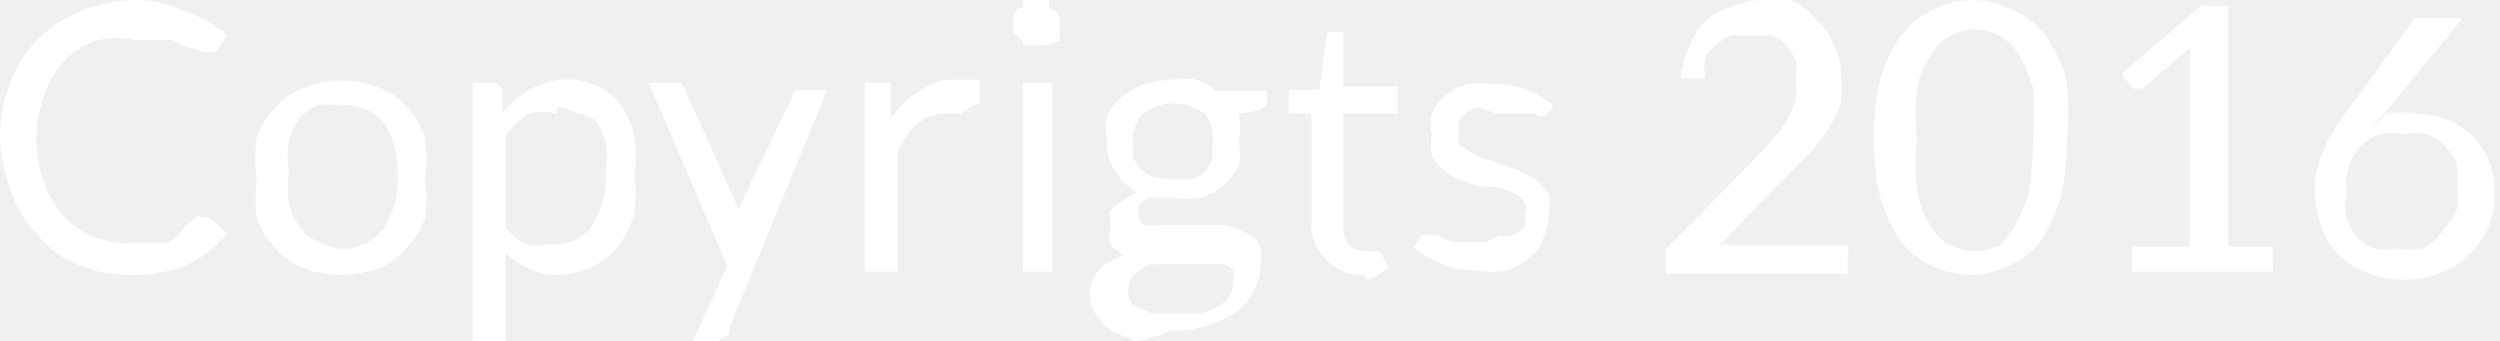
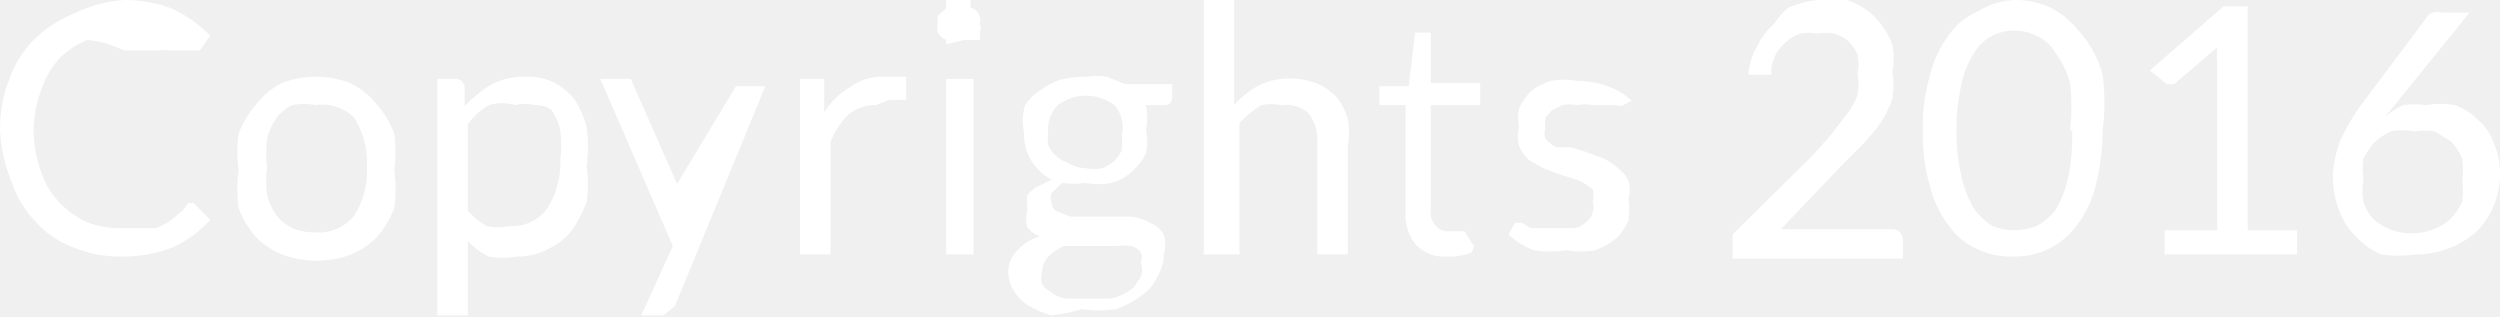
- <svg xmlns="http://www.w3.org/2000/svg" viewBox="0 0 22 3">
+ <svg xmlns="http://www.w3.org/2000/svg" viewBox="0 0 23.78 3.01">
  <defs>
    <style>.cls-1{fill:#fff;}</style>
  </defs>
  <g id="Слой_2" data-name="Слой 2">
    <g id="object">
-       <path class="cls-1" d="M1.79,1.91s0,0,.05,0L2,2.06a1.14,1.14,0,0,1-.35.27,1.28,1.28,0,0,1-.5.09,1.14,1.14,0,0,1-.46-.09.9.9,0,0,1-.35-.25,1,1,0,0,1-.23-.37A1.53,1.53,0,0,1,0,1.22,1.3,1.3,0,0,1,.09.73,1,1,0,0,1,.33.35,1.21,1.21,0,0,1,.7.1,1.51,1.51,0,0,1,1.18,0,1.06,1.06,0,0,1,1.63.1,1.15,1.15,0,0,1,2,.31l-.1.15,0,0h0l-.05,0-.05,0L1.61.4a.31.31,0,0,0-.1-.05l-.15,0-.18,0A.81.81,0,0,0,.83.36.8.8,0,0,0,.56.54.92.92,0,0,0,.39.83a1.23,1.23,0,0,0-.07.39,1.13,1.13,0,0,0,.07.39.82.82,0,0,0,.17.29.68.68,0,0,0,.26.18.83.83,0,0,0,.32.06h.19l.15,0A.59.59,0,0,0,1.62,2l.12-.1Z" />
-       <path class="cls-1" d="M3,.71a.88.88,0,0,1,.33.06.62.62,0,0,1,.25.17.72.72,0,0,1,.16.27,1.23,1.23,0,0,1,0,.35,1.36,1.36,0,0,1,0,.36.76.76,0,0,1-.16.26.64.64,0,0,1-.25.18.94.94,0,0,1-.66,0,.64.64,0,0,1-.25-.18.76.76,0,0,1-.16-.26,1.36,1.36,0,0,1,0-.36,1.23,1.23,0,0,1,0-.35A.72.72,0,0,1,2.43.94.62.62,0,0,1,2.68.77.88.88,0,0,1,3,.71ZM3,2.19A.44.44,0,0,0,3.38,2a.76.76,0,0,0,.12-.46.78.78,0,0,0-.12-.46A.44.44,0,0,0,3,.93a.54.54,0,0,0-.22,0,.44.44,0,0,0-.15.12.53.53,0,0,0-.09.2,1,1,0,0,0,0,.26,1.12,1.12,0,0,0,0,.27A.56.56,0,0,0,2.64,2a.29.29,0,0,0,.15.12A.54.54,0,0,0,3,2.19Z" />
-       <path class="cls-1" d="M4.16,3V.73h.18s.06,0,.08.06l0,.2A.79.79,0,0,1,4.68.78.66.66,0,0,1,5,.7a.58.58,0,0,1,.26.06.51.51,0,0,1,.2.16.85.85,0,0,1,.12.27,1.25,1.25,0,0,1,0,.36,1.21,1.21,0,0,1,0,.34,1,1,0,0,1-.14.28.84.84,0,0,1-.23.18.73.73,0,0,1-.3.07.53.53,0,0,1-.26-.06.56.56,0,0,1-.2-.14V3Zm.74-2A.51.51,0,0,0,4.65,1a.89.89,0,0,0-.2.19V2a.48.48,0,0,0,.18.15.5.5,0,0,0,.21,0A.42.42,0,0,0,5.2,2a.77.77,0,0,0,.13-.47,1.14,1.14,0,0,0,0-.28.56.56,0,0,0-.09-.19A.35.35,0,0,0,5.08,1,.48.48,0,0,0,4.9.94Z" />
-       <path class="cls-1" d="M6.42,2.88l0,.06L6.31,3H6.1l.3-.66L5.71.73H6l0,0s0,0,0,0L6.5,1.84l0,.07s0,.05,0,.07l0-.07s0,0,0-.07L7,.79s0,0,0,0l.05,0h.23Z" />
-       <path class="cls-1" d="M7.61,2.39V.73h.17l.06,0a.16.16,0,0,1,0,.06l0,.26A.64.64,0,0,1,8.1.8.43.43,0,0,1,8.39.7l.13,0,.1,0,0,.22s0,0-.05,0L8.46,1H8.33a.39.39,0,0,0-.26.09.69.69,0,0,0-.17.25V2.39Z" />
-       <path class="cls-1" d="M9.32.21a.12.12,0,0,1,0,.08.25.25,0,0,1,0,.07L9.19.4l-.08,0L9,.4,9,.36,8.92.29a.24.24,0,0,1,0-.08.19.19,0,0,1,0-.08A.18.18,0,0,1,9,.06L9,0l.08,0,.08,0,.07,0a.16.16,0,0,1,0,.07A.11.11,0,0,1,9.32.21ZM9.26.73V2.39H9V.73Z" />
-       <path class="cls-1" d="M10.33.7a.64.64,0,0,1,.2,0A.44.44,0,0,1,10.7.8h.45V.91s0,0-.06.06L10.9,1a.6.6,0,0,1,0,.24.54.54,0,0,1,0,.22.7.7,0,0,1-.13.17.64.64,0,0,1-.2.11,1,1,0,0,1-.25,0l-.22,0a.27.27,0,0,0-.08.07.13.13,0,0,0,0,.08.11.11,0,0,0,.05.09.4.4,0,0,0,.13,0l.18,0h.4a.75.75,0,0,1,.18.07.24.24,0,0,1,.13.11.36.36,0,0,1,0,.19.42.42,0,0,1-.06.21.5.5,0,0,1-.15.18.9.9,0,0,1-.24.12.88.88,0,0,1-.33.05A1.51,1.51,0,0,1,10,3a1,1,0,0,1-.23-.1.43.43,0,0,1-.13-.14.34.34,0,0,1-.05-.17.32.32,0,0,1,.08-.21.43.43,0,0,1,.22-.13l-.12-.09a.33.33,0,0,1,0-.15s0-.05,0-.07a.59.59,0,0,1,0-.08.23.23,0,0,1,.07-.07L10,1.69a.58.58,0,0,1-.19-.19.44.44,0,0,1-.07-.26A.51.51,0,0,1,9.75,1,.43.43,0,0,1,9.88.85a.55.55,0,0,1,.2-.11A.93.93,0,0,1,10.33.7Zm.52,1.78a.11.11,0,0,0,0-.1.15.15,0,0,0-.09-.06l-.14,0h-.33a.47.47,0,0,1-.17,0,.58.58,0,0,0-.15.11.22.22,0,0,0,0,.26A.24.24,0,0,0,10,2.7l.14.06.21,0,.22,0a.52.52,0,0,0,.15-.07.18.18,0,0,0,.1-.09A.19.19,0,0,0,10.85,2.48Zm-.52-.9.16,0a.41.41,0,0,0,.11-.07.41.41,0,0,0,.07-.11.51.51,0,0,0,0-.13A.33.33,0,0,0,10.6,1a.45.45,0,0,0-.54,0,.33.33,0,0,0-.09.25.51.51,0,0,0,0,.13.41.41,0,0,0,.07.11.35.35,0,0,0,.12.07Z" />
-       <path class="cls-1" d="M12,2.42a.41.41,0,0,1-.3-.11A.44.44,0,0,1,11.54,2V1h-.2a.05.05,0,0,1,0,0,.08.08,0,0,1,0,0V.79l.27,0,.07-.51a.05.05,0,0,1,0,0l0,0h.14V.76h.48V1h-.48V2a.25.25,0,0,0,.05.16.22.22,0,0,0,.14.05h.08l.05,0,0,0h0l0,0,.08.14a.54.54,0,0,1-.18.11A.54.54,0,0,1,12,2.42Z" />
-       <path class="cls-1" d="M13.62,1a.07.07,0,0,1-.11,0l-.08,0-.11,0-.15,0L13,.94l-.1.05a.21.21,0,0,0-.06.08.16.16,0,0,0,0,.09.18.18,0,0,0,0,.11l.1.07a.45.45,0,0,0,.14.06l.15.05.16.06.14.08.1.12a.47.47,0,0,1,0,.17.54.54,0,0,1-.05.22.38.38,0,0,1-.12.17.86.86,0,0,1-.19.11.77.77,0,0,1-.27,0,.83.83,0,0,1-.32-.06,1,1,0,0,1-.24-.14l.07-.11,0,0h0l.06,0,.08,0,.12.06.16,0,.15,0,.11-.06A.24.24,0,0,0,13.42,2a.36.36,0,0,0,0-.11.15.15,0,0,0,0-.11.36.36,0,0,0-.09-.08l-.14-.05L13,1.64l-.16-.06a.42.42,0,0,1-.14-.09.4.4,0,0,1-.1-.12.48.48,0,0,1,0-.18.41.41,0,0,1,0-.19.39.39,0,0,1,.11-.15.68.68,0,0,1,.19-.11.9.9,0,0,1,.25,0,.75.75,0,0,1,.52.19Z" />
-       <path class="cls-1" d="M15.47,0a.82.82,0,0,1,.28,0A.65.65,0,0,1,16,.19a.52.52,0,0,1,.14.21.6.6,0,0,1,.06.27.86.86,0,0,1,0,.24.91.91,0,0,1-.11.22,1.3,1.3,0,0,1-.15.2l-.19.19-.62.64a.35.35,0,0,1,.14,0h.91l.08,0a.11.11,0,0,1,0,.08v.17H14.66v-.1a.13.13,0,0,1,0-.06.21.21,0,0,1,0-.06l.75-.76.17-.18a1.1,1.1,0,0,0,.14-.18,1.42,1.42,0,0,0,.08-.18.58.58,0,0,0,0-.19.48.48,0,0,0,0-.18.73.73,0,0,0-.09-.13.39.39,0,0,0-.14-.08l-.16,0-.17,0a.35.35,0,0,0-.13.08.36.36,0,0,0-.1.11A.35.35,0,0,0,15,.62a.16.16,0,0,1,0,.07l-.06,0h0l-.15,0a.89.89,0,0,1,.08-.29A.67.67,0,0,1,15,.19a.65.65,0,0,1,.23-.13A.86.86,0,0,1,15.47,0Z" />
-       <path class="cls-1" d="M18.19,1.22a2.09,2.09,0,0,1-.06.53,1.49,1.49,0,0,1-.18.38.71.71,0,0,1-.28.21.73.73,0,0,1-.33.08A.81.81,0,0,1,17,2.34a.76.76,0,0,1-.27-.21,1.49,1.49,0,0,1-.18-.38,2.09,2.09,0,0,1-.06-.53,2.12,2.12,0,0,1,.06-.54,1.42,1.42,0,0,1,.18-.37A.8.8,0,0,1,17,.09.8.8,0,0,1,17.34,0a.72.72,0,0,1,.33.07A.74.74,0,0,1,18,.31a1.42,1.42,0,0,1,.18.37A2.12,2.12,0,0,1,18.19,1.22Zm-.3,0a2.68,2.68,0,0,0,0-.45,1.22,1.22,0,0,0-.13-.3.51.51,0,0,0-.17-.16.47.47,0,0,0-.42,0A.43.43,0,0,0,17,.47a.76.76,0,0,0-.13.3,1.92,1.92,0,0,0,0,.45,1.92,1.92,0,0,0,0,.45A.71.71,0,0,0,17,2a.37.37,0,0,0,.17.16.47.47,0,0,0,.42,0A.42.42,0,0,0,17.72,2a1.13,1.13,0,0,0,.13-.29A2.68,2.68,0,0,0,17.89,1.22Z" />
-       <path class="cls-1" d="M18.76,2.17h.51V.42l-.42.36,0,0h-.08a0,0,0,0,1,0,0l-.1-.13.7-.6h.24V2.17H20v.22H18.76Z" />
-       <path class="cls-1" d="M21.26,1a.86.86,0,0,1,.27.05.64.64,0,0,1,.22.14.71.71,0,0,1,.15.22.65.65,0,0,1,.05.29A.81.81,0,0,1,21.9,2a.81.81,0,0,1-.17.24.72.72,0,0,1-.25.16.88.88,0,0,1-.33.06.79.79,0,0,1-.32-.06.72.72,0,0,1-.25-.16A.58.58,0,0,1,20.43,2a.88.88,0,0,1-.06-.33.82.82,0,0,1,.07-.33,1.63,1.63,0,0,1,.22-.37l.59-.81.07,0,.09,0h.26l-.82,1L21,1A.78.78,0,0,1,21.26,1Zm-.61.72a.45.45,0,0,0,0,.2.46.46,0,0,0,.09.17.49.49,0,0,0,.16.1.65.65,0,0,0,.2,0,.78.78,0,0,0,.22,0A.57.57,0,0,0,21.52,2a.37.37,0,0,0,.1-.16.42.42,0,0,0,0-.2.64.64,0,0,0,0-.2.46.46,0,0,0-.11-.16.4.4,0,0,0-.15-.1.66.66,0,0,0-.21,0,.49.49,0,0,0-.21,0,.44.44,0,0,0-.16.1.54.54,0,0,0-.1.16A.41.41,0,0,0,20.65,1.67Z" />
+       <path class="cls-1" d="M1.79,1.93l.05,0L2,2.09a1.1,1.1,0,0,1-.35.26,1.28,1.28,0,0,1-.5.09,1.14,1.14,0,0,1-.46-.09.88.88,0,0,1-.35-.24,1,1,0,0,1-.23-.38A1.53,1.53,0,0,1,0,1.24,1.3,1.3,0,0,1,.09.75,1,1,0,0,1,.33.37,1.18,1.18,0,0,1,.7.13,1.28,1.28,0,0,1,1.18,0a1.25,1.25,0,0,1,.45.08A1.19,1.19,0,0,1,2,.34l-.1.14s0,0,0,0H1.74l-.05,0-.08,0a.31.31,0,0,0-.1,0l-.15,0H1.18A1,1,0,0,0,.83.38.8.8,0,0,0,.56.56a.87.87,0,0,0-.17.3,1.12,1.12,0,0,0-.07.38,1.13,1.13,0,0,0,.07.39.74.74,0,0,0,.17.29.83.83,0,0,0,.26.19.83.83,0,0,0,.32.06h.19l.15,0a.61.61,0,0,0,.14-.07L1.74,2Z" />
+       <path class="cls-1" d="M3,.73a.88.88,0,0,1,.33.06A.74.74,0,0,1,3.59,1a.92.92,0,0,1,.16.27,1.29,1.29,0,0,1,0,.35,1.3,1.3,0,0,1,0,.36.92.92,0,0,1-.16.27.74.74,0,0,1-.25.17.94.94,0,0,1-.66,0,.74.74,0,0,1-.25-.17.92.92,0,0,1-.16-.27,1.3,1.3,0,0,1,0-.36,1.29,1.29,0,0,1,0-.35A.92.92,0,0,1,2.43,1,.74.74,0,0,1,2.68.79.88.88,0,0,1,3,.73ZM3,2.21a.43.43,0,0,0,.37-.16.78.78,0,0,0,.12-.46.8.8,0,0,0-.12-.47A.43.43,0,0,0,3,1a.54.54,0,0,0-.22,0,.44.44,0,0,0-.15.12.61.61,0,0,0-.09.2,1.12,1.12,0,0,0,0,.27,1.09,1.09,0,0,0,0,.26.61.61,0,0,0,.09.2.44.44,0,0,0,.15.12A.54.54,0,0,0,3,2.21Z" />
+       <path class="cls-1" d="M4.16,3V.75h.18s.06,0,.08.07l0,.19A1.21,1.21,0,0,1,4.68.8.66.66,0,0,1,5,.73a.58.58,0,0,1,.26.05.62.62,0,0,1,.2.16.85.85,0,0,1,.12.27,1.38,1.38,0,0,1,0,.37,1.27,1.27,0,0,1,0,.34,1.15,1.15,0,0,1-.14.27.58.58,0,0,1-.23.18.6.6,0,0,1-.3.07.67.67,0,0,1-.26,0,.59.59,0,0,1-.2-.15V3ZM4.9,1A.43.43,0,0,0,4.65,1a.67.67,0,0,0-.2.18V2a.6.6,0,0,0,.18.15.49.49,0,0,0,.21,0,.41.41,0,0,0,.36-.16.8.8,0,0,0,.13-.47,1.09,1.09,0,0,0,0-.28.53.53,0,0,0-.09-.2A.26.26,0,0,0,5.08,1,.34.34,0,0,0,4.9,1Z" />
+       <path class="cls-1" d="M6.42,2.91l0,0L6.31,3H6.1l.3-.66L5.71.75H6l0,0,0,0,.44,1,0,.07s0,.05,0,.08l0-.08s0-.05,0-.07L7,.82a.05.05,0,0,1,0,0l.05,0h.23Z" />
+       <path class="cls-1" d="M7.61,2.42V.75h.17l.06,0,0,.06,0,.26A.71.71,0,0,1,8.1.82.48.48,0,0,1,8.39.73h.13l.1,0,0,.22s0,0-.05,0H8.46L8.33,1a.39.39,0,0,0-.26.09.73.73,0,0,0-.17.26V2.42Z" />
+       <path class="cls-1" d="M9.32.23a.11.11,0,0,1,0,.08.16.16,0,0,1,0,.07l-.07,0-.08,0L9,.42,9,.38A.18.18,0,0,1,8.92.31a.19.19,0,0,1,0-.08.31.31,0,0,1,0-.08L9,.08,9,0l.08,0,.08,0,.07,0a.25.25,0,0,1,0,.07A.13.13,0,0,1,9.32.23ZM9.26.75V2.42H9V.75Z" />
+       <path class="cls-1" d="M10.33.73a.65.65,0,0,1,.2,0l.17.07h.45V.93a.07.07,0,0,1-.06.07L10.9,1a.6.6,0,0,1,0,.24.51.51,0,0,1,0,.22.55.55,0,0,1-.13.17.49.49,0,0,1-.2.11.69.69,0,0,1-.25,0,.78.78,0,0,1-.22,0L10,1.84a.13.13,0,0,0,0,.08.11.11,0,0,0,.05.09l.13.05h.38l.2,0a.48.48,0,0,1,.18.06.28.28,0,0,1,.13.11.36.36,0,0,1,0,.19.42.42,0,0,1-.06.21.43.43,0,0,1-.15.18.92.92,0,0,1-.24.13,1.15,1.15,0,0,1-.33,0A1.51,1.51,0,0,1,10,3a1,1,0,0,1-.23-.1.43.43,0,0,1-.13-.14.34.34,0,0,1-.05-.17.28.28,0,0,1,.08-.2.44.44,0,0,1,.22-.14.27.27,0,0,1-.12-.09.3.3,0,0,1,0-.15s0,0,0-.07,0,0,0-.08a.46.46,0,0,1,.07-.07L10,1.71a.55.55,0,0,1-.19-.18.5.5,0,0,1-.07-.27A.54.54,0,0,1,9.75,1,.43.43,0,0,1,9.88.87a.75.75,0,0,1,.2-.11A1,1,0,0,1,10.33.73Zm.52,1.77a.12.12,0,0,0,0-.1.15.15,0,0,0-.09-.06.49.49,0,0,0-.14,0h-.33l-.17,0a.56.56,0,0,0-.15.1.25.25,0,0,0-.06.16.19.19,0,0,0,0,.1.24.24,0,0,0,.09.08.26.26,0,0,0,.14.06l.21,0,.22,0a.52.52,0,0,0,.15-.06.24.24,0,0,0,.1-.1A.17.17,0,0,0,10.85,2.5Zm-.52-.9a.41.41,0,0,0,.16,0,.41.41,0,0,0,.11-.07.36.36,0,0,0,.07-.1.68.68,0,0,0,0-.14A.32.32,0,0,0,10.6,1a.45.45,0,0,0-.54,0,.32.32,0,0,0-.09.24.68.68,0,0,0,0,.14.36.36,0,0,0,.07.1.35.35,0,0,0,.12.07A.34.34,0,0,0,10.33,1.6Z" />
+       <path class="cls-1" d="M11.45,2.42V0h.29V1A.76.76,0,0,1,12,.8a.7.7,0,0,1,.54,0,.59.59,0,0,1,.18.13.63.63,0,0,1,.1.2.71.71,0,0,1,0,.26V2.42h-.29V1.36a.4.4,0,0,0-.09-.29A.32.32,0,0,0,12.19,1,.48.48,0,0,0,12,1a.87.87,0,0,0-.21.17V2.42Z" />
+       <path class="cls-1" d="M13.77,2.44a.37.37,0,0,1-.3-.11.43.43,0,0,1-.1-.31V1h-.2l-.05,0a.05.05,0,0,1,0,0V.82l.28,0,.06-.51a.05.05,0,0,1,0,0l0,0h.15V.79h.47V1h-.47V2a.17.17,0,0,0,.05.15.15.15,0,0,0,.13.05h.08l.06,0,0,0,0,0a.05.05,0,0,1,0,0l.09.14A.45.45,0,0,1,14,2.4.54.54,0,0,1,13.77,2.44Z" />
+       <path class="cls-1" d="M15.44,1a.06.06,0,0,1-.06,0h-.05l-.08,0-.1,0A.39.39,0,0,0,15,1a.32.32,0,0,0-.14,0l-.1.05s0,0-.06.07a.3.3,0,0,0,0,.1.15.15,0,0,0,0,.1.39.39,0,0,0,.1.08l.14,0,.16.05.16.06a.6.6,0,0,1,.13.09.29.29,0,0,1,.1.12.29.29,0,0,1,0,.17.78.78,0,0,1,0,.21.52.52,0,0,1-.12.17.64.64,0,0,1-.2.11.77.77,0,0,1-.27,0,1,1,0,0,1-.31,0,.7.7,0,0,1-.24-.15l.06-.11s0,0,0,0l0,0,.07,0,.08.05.11,0,.17,0,.14,0a.2.2,0,0,0,.11-.06.15.15,0,0,0,.06-.09.16.16,0,0,0,0-.1.24.24,0,0,0,0-.12l-.1-.07L15,1.71l-.16-.05-.16-.06-.14-.08a.38.38,0,0,1-.09-.13.34.34,0,0,1,0-.18.39.39,0,0,1,0-.18.57.57,0,0,1,.11-.16.57.57,0,0,1,.19-.1.66.66,0,0,1,.25,0,.84.84,0,0,1,.29.05.59.59,0,0,1,.23.14Z" />
+       <path class="cls-1" d="M17.3,0a.77.77,0,0,1,.27,0,.73.73,0,0,1,.23.13A.8.8,0,0,1,18,.42.76.76,0,0,1,18,.69a.69.69,0,0,1,0,.25,1,1,0,0,1-.1.21,1.56,1.56,0,0,1-.16.2l-.19.19-.61.64.13,0H18a.1.1,0,0,1,.1.1v.18H16.48v-.1s0,0,0-.07l0-.06.76-.75.17-.19.13-.17A.71.71,0,0,0,17.67.9a.64.64,0,0,0,0-.2.48.48,0,0,0,0-.18.38.38,0,0,0-.09-.13.33.33,0,0,0-.13-.07.51.51,0,0,0-.17,0,.41.41,0,0,0-.16,0A.37.37,0,0,0,17,.39a.52.52,0,0,0-.1.11.58.58,0,0,0-.05.14s0,.06,0,.07l-.07,0h0l-.15,0a.62.62,0,0,1,.09-.28.69.69,0,0,1,.16-.21A.7.7,0,0,1,17,.08.82.82,0,0,1,17.3,0Z" />
+       <path class="cls-1" d="M20,1.24a2.08,2.08,0,0,1-.07.54,1,1,0,0,1-.18.37.73.73,0,0,1-.61.29.72.72,0,0,1-.33-.07.64.64,0,0,1-.27-.22,1,1,0,0,1-.18-.37,1.73,1.73,0,0,1-.07-.54,1.7,1.7,0,0,1,.07-.53,1,1,0,0,1,.18-.38.64.64,0,0,1,.27-.22A.72.72,0,0,1,19.16,0a.8.8,0,0,1,.34.07.8.8,0,0,1,.27.22A1,1,0,0,1,20,.71,2.06,2.06,0,0,1,20,1.24Zm-.31,0a1.92,1.92,0,0,0,0-.45A.87.87,0,0,0,19.55.5a.39.39,0,0,0-.18-.16.47.47,0,0,0-.42,0,.42.42,0,0,0-.17.16.87.87,0,0,0-.12.29,1.87,1.87,0,0,0-.05.45,1.87,1.87,0,0,0,.05.45,1,1,0,0,0,.12.3.64.64,0,0,0,.17.16.57.57,0,0,0,.42,0A.55.55,0,0,0,19.55,2a1,1,0,0,0,.12-.3A1.92,1.92,0,0,0,19.71,1.24Z" />
+       <path class="cls-1" d="M20.59,2.19h.5V.59a.61.61,0,0,1,0-.14L20.68.8l0,0h-.07s0,0,0,0L20.45.67l.7-.61h.23V2.19h.47v.23H20.59Z" />
+       <path class="cls-1" d="M23.08,1a.77.77,0,0,1,.27,0,.55.55,0,0,1,.22.14.48.48,0,0,1,.15.22.7.7,0,0,1,.06.3.8.8,0,0,1-.06.3.78.78,0,0,1-.16.24.87.87,0,0,1-.26.16.88.88,0,0,1-.33.06,1.07,1.07,0,0,1-.32,0,.7.7,0,0,1-.24-.17A.63.63,0,0,1,22.25,2a.88.88,0,0,1-.06-.33,1.09,1.09,0,0,1,.07-.33,1.88,1.88,0,0,1,.22-.37l.6-.8a.1.1,0,0,1,.06-.05.15.15,0,0,1,.09,0h.26l-.81,1A.61.61,0,0,1,22.86,1,.78.78,0,0,1,23.08,1Zm-.6.71a.66.66,0,0,0,0,.21.51.51,0,0,0,.09.16.54.54,0,0,0,.16.1.57.57,0,0,0,.42,0,.44.44,0,0,0,.16-.1.57.57,0,0,0,.11-.16.64.64,0,0,0,0-.2.66.66,0,0,0,0-.21.54.54,0,0,0-.1-.16l-.16-.1a.64.64,0,0,0-.2,0,.54.54,0,0,0-.22,0,.57.57,0,0,0-.16.11.78.78,0,0,0-.1.15A.63.63,0,0,0,22.48,1.69Z" />
    </g>
  </g>
</svg>
